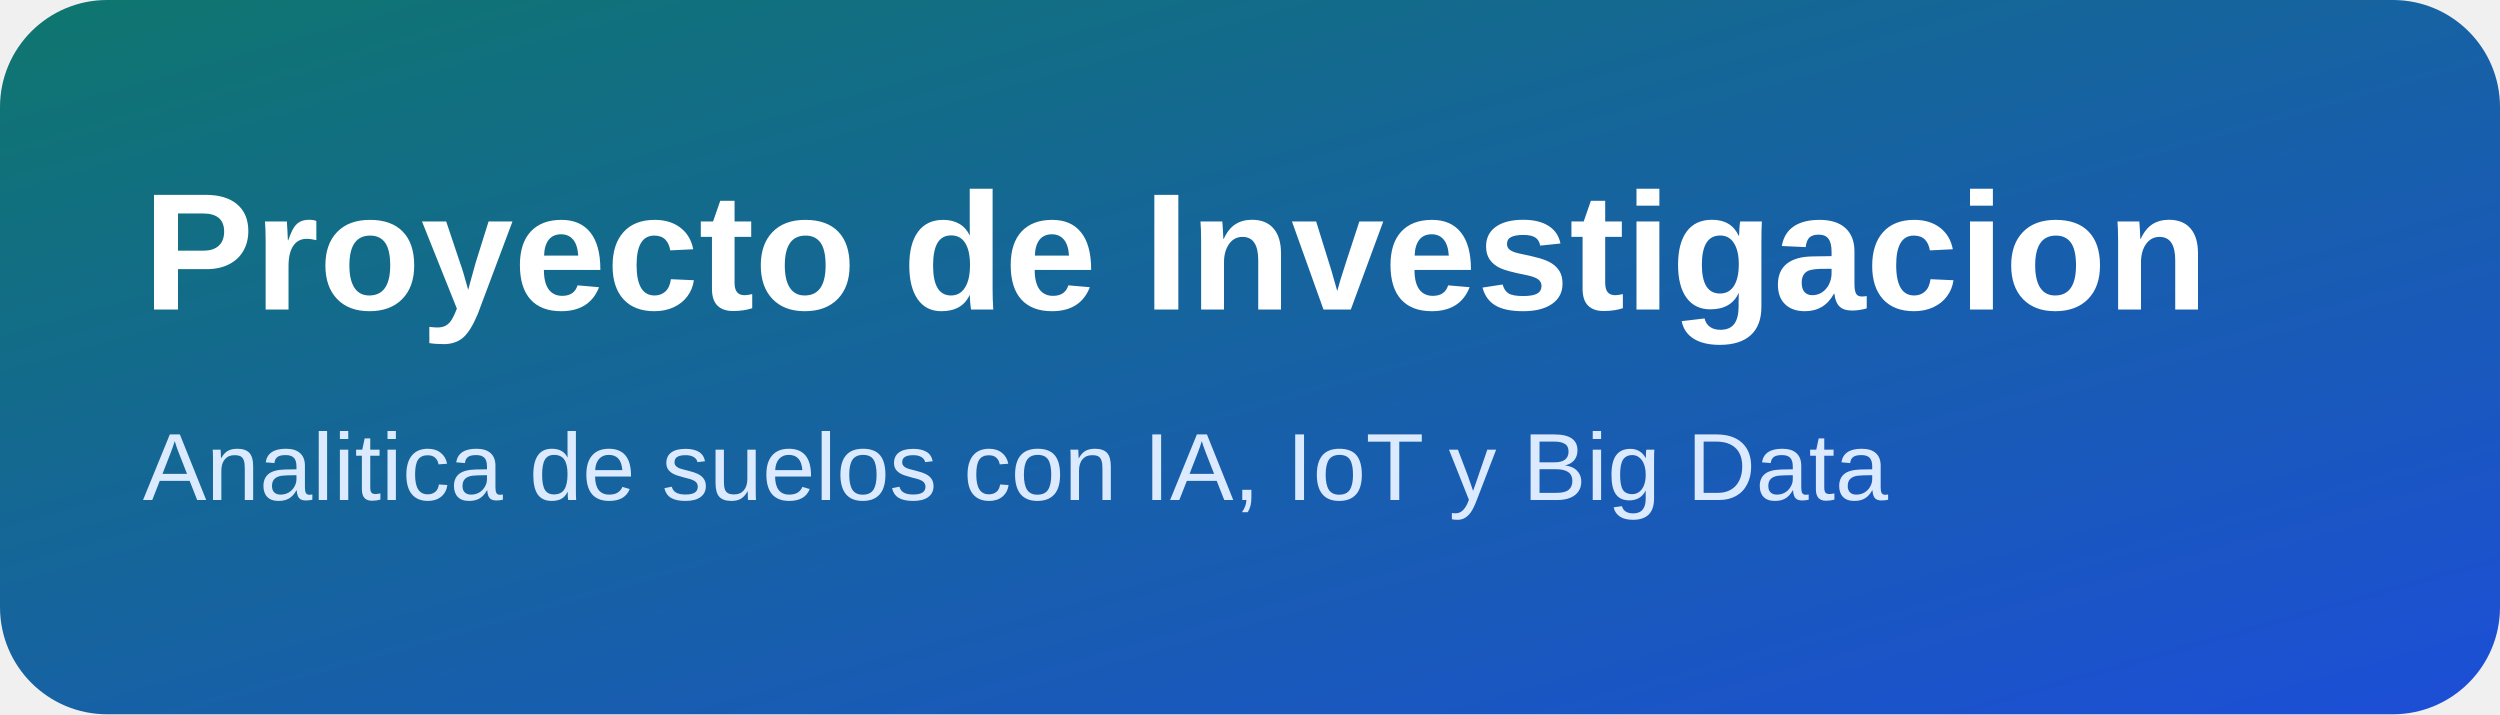
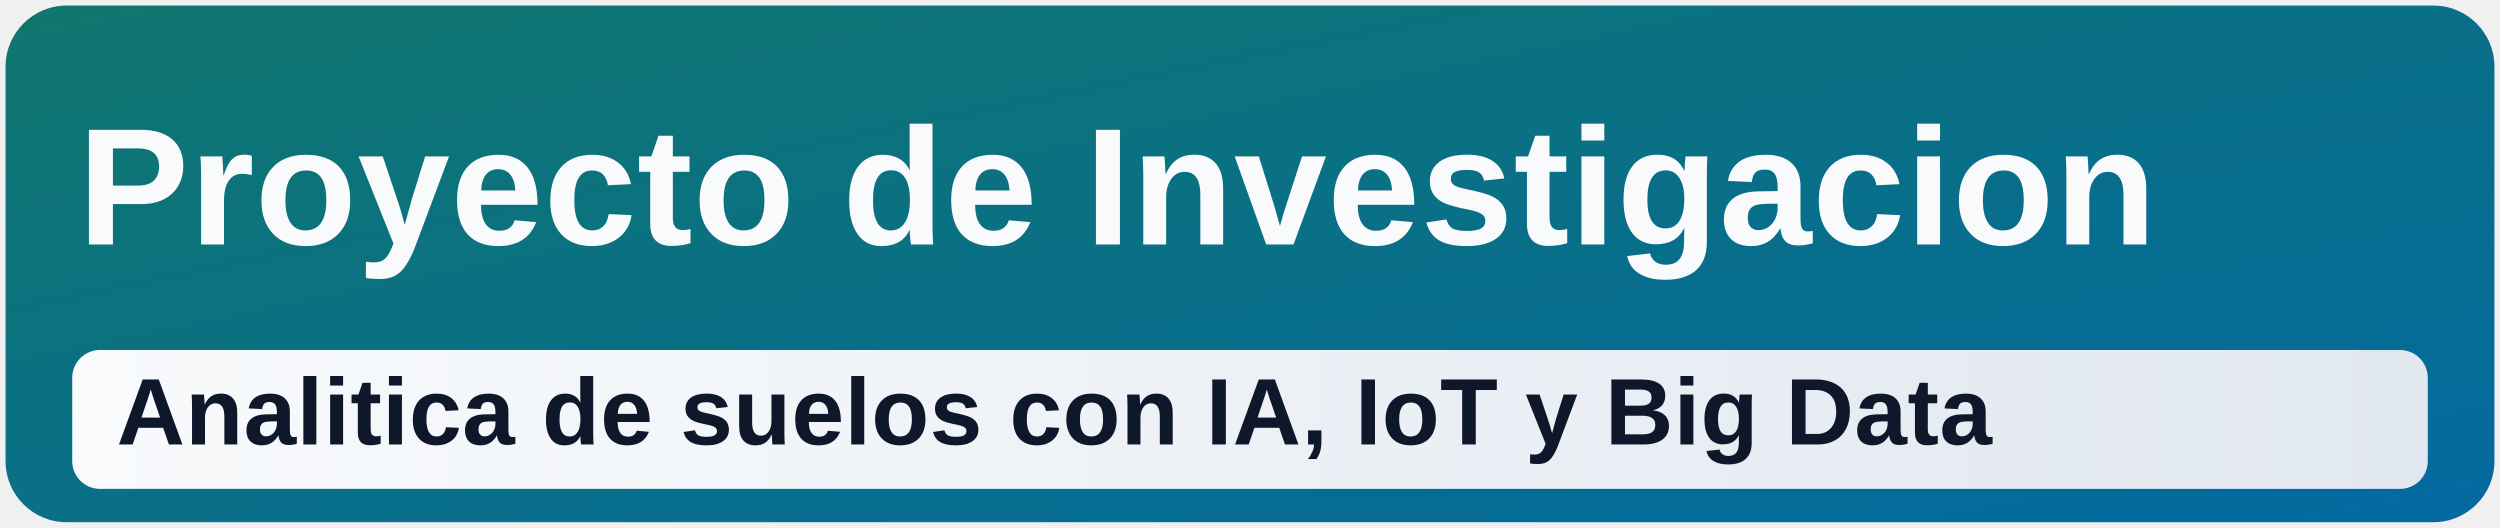
- <svg xmlns="http://www.w3.org/2000/svg" width="420" height="120" viewBox="0 0 420 120" role="img" aria-label="Proyecto de Investigacion">
+ <svg xmlns="http://www.w3.org/2000/svg" width="900" height="190" viewBox="0 0 900 190" role="img" aria-label="Proyecto de Investigacion">
  <defs>
-     <linearGradient id="g" x1="0" x2="1" y1="0" y2="1">
+     <linearGradient id="gMain" x1="0" x2="1" y1="0" y2="1">
      <stop offset="0%" stop-color="#0f766e" />
-       <stop offset="100%" stop-color="#1d4ed8" />
+       <stop offset="100%" stop-color="#0369a1" />
+     </linearGradient>
+     <linearGradient id="gBadge" x1="0" x2="1" y1="0" y2="0">
+       <stop offset="0%" stop-color="#f8fafc" />
+       <stop offset="100%" stop-color="#e2e8f0" />
    </linearGradient>
  </defs>
-   <rect width="420" height="120" rx="18" fill="url(#g)" />
-   <text x="24" y="52" font-family="Segoe UI, Arial, sans-serif" font-size="28" fill="#ffffff" font-weight="700">Proyecto de Investigacion</text>
-   <text x="24" y="84" font-family="Segoe UI, Arial, sans-serif" font-size="16" fill="#dbeafe">Analitica de suelos con IA, IoT y Big Data</text>
+   <rect x="2" y="2" width="896" height="186" rx="22" fill="url(#gMain)" />
+   <text x="28" y="88" font-family="Segoe UI, Arial, Helvetica, sans-serif" font-size="60" fill="#f8fafc" font-weight="900" letter-spacing="0.2">
+     Proyecto de Investigacion
+   </text>
+   <rect x="26" y="126" width="848" height="50" rx="10" fill="url(#gBadge)" />
+   <text x="42" y="160" font-family="Arial, Helvetica, sans-serif" font-size="34" fill="#0f172a" font-weight="900" letter-spacing="0.2">
+     Analitica de suelos con IA, IoT y Big Data
+   </text>
</svg>
